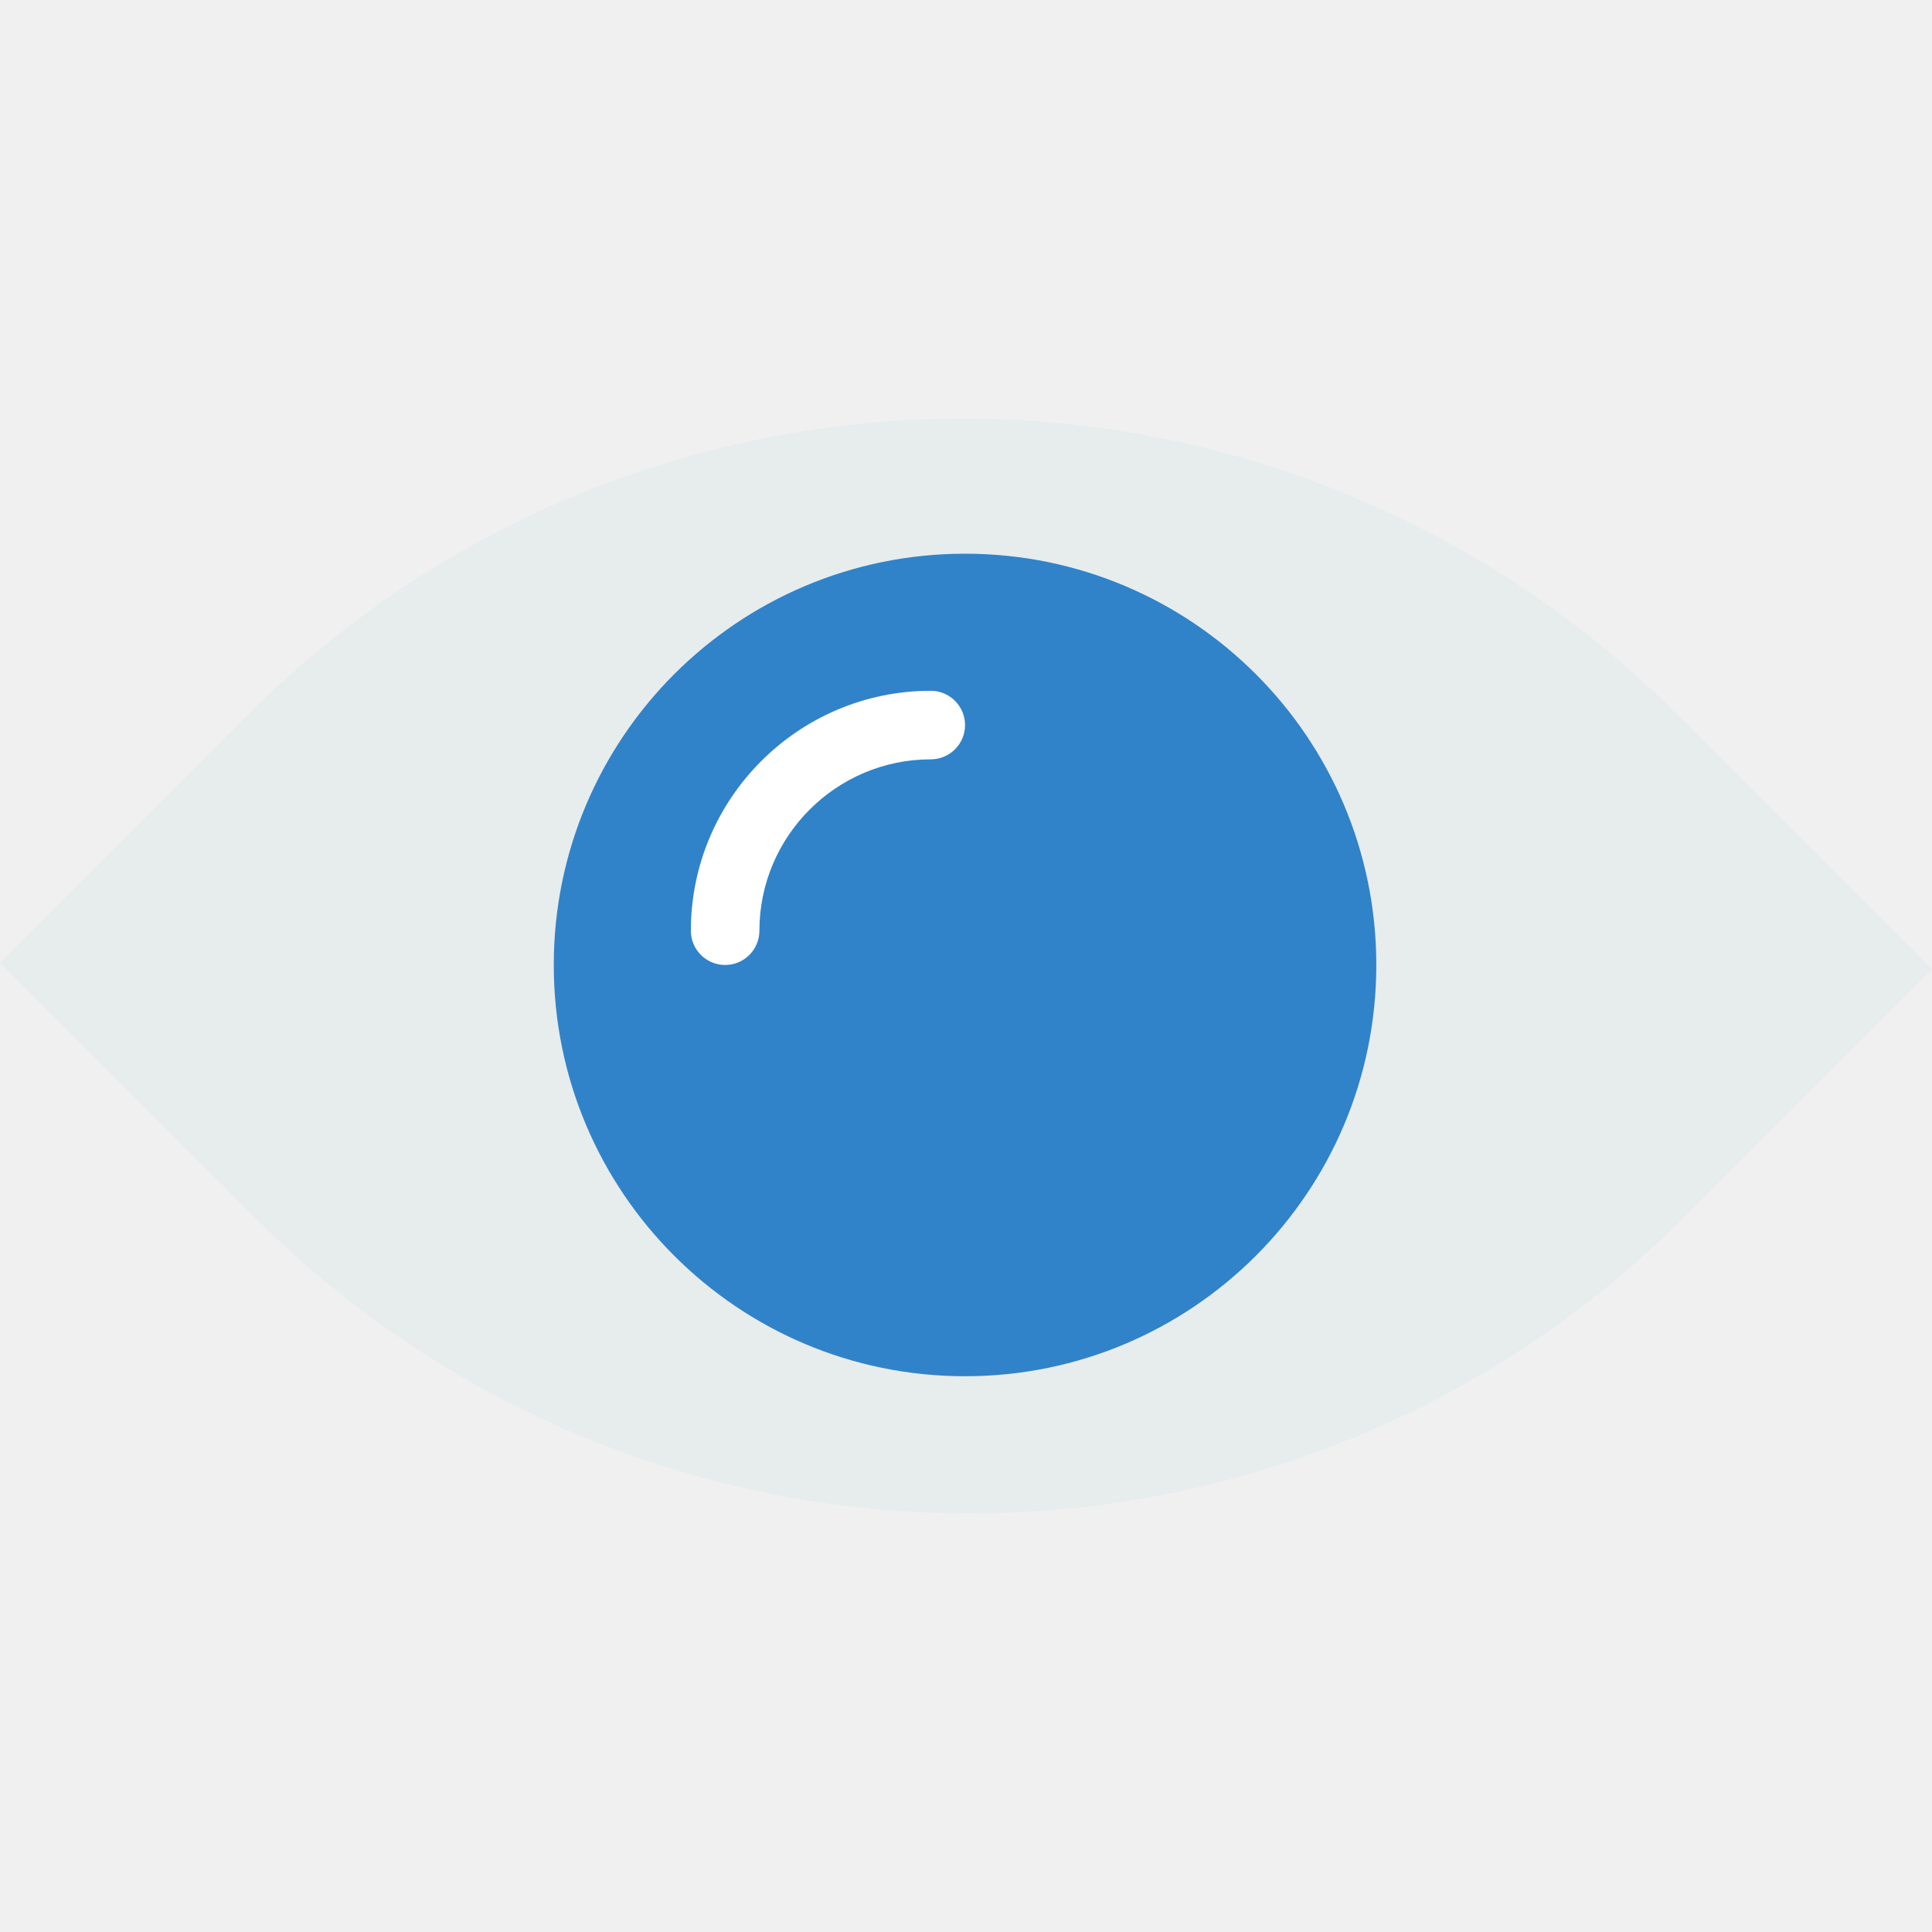
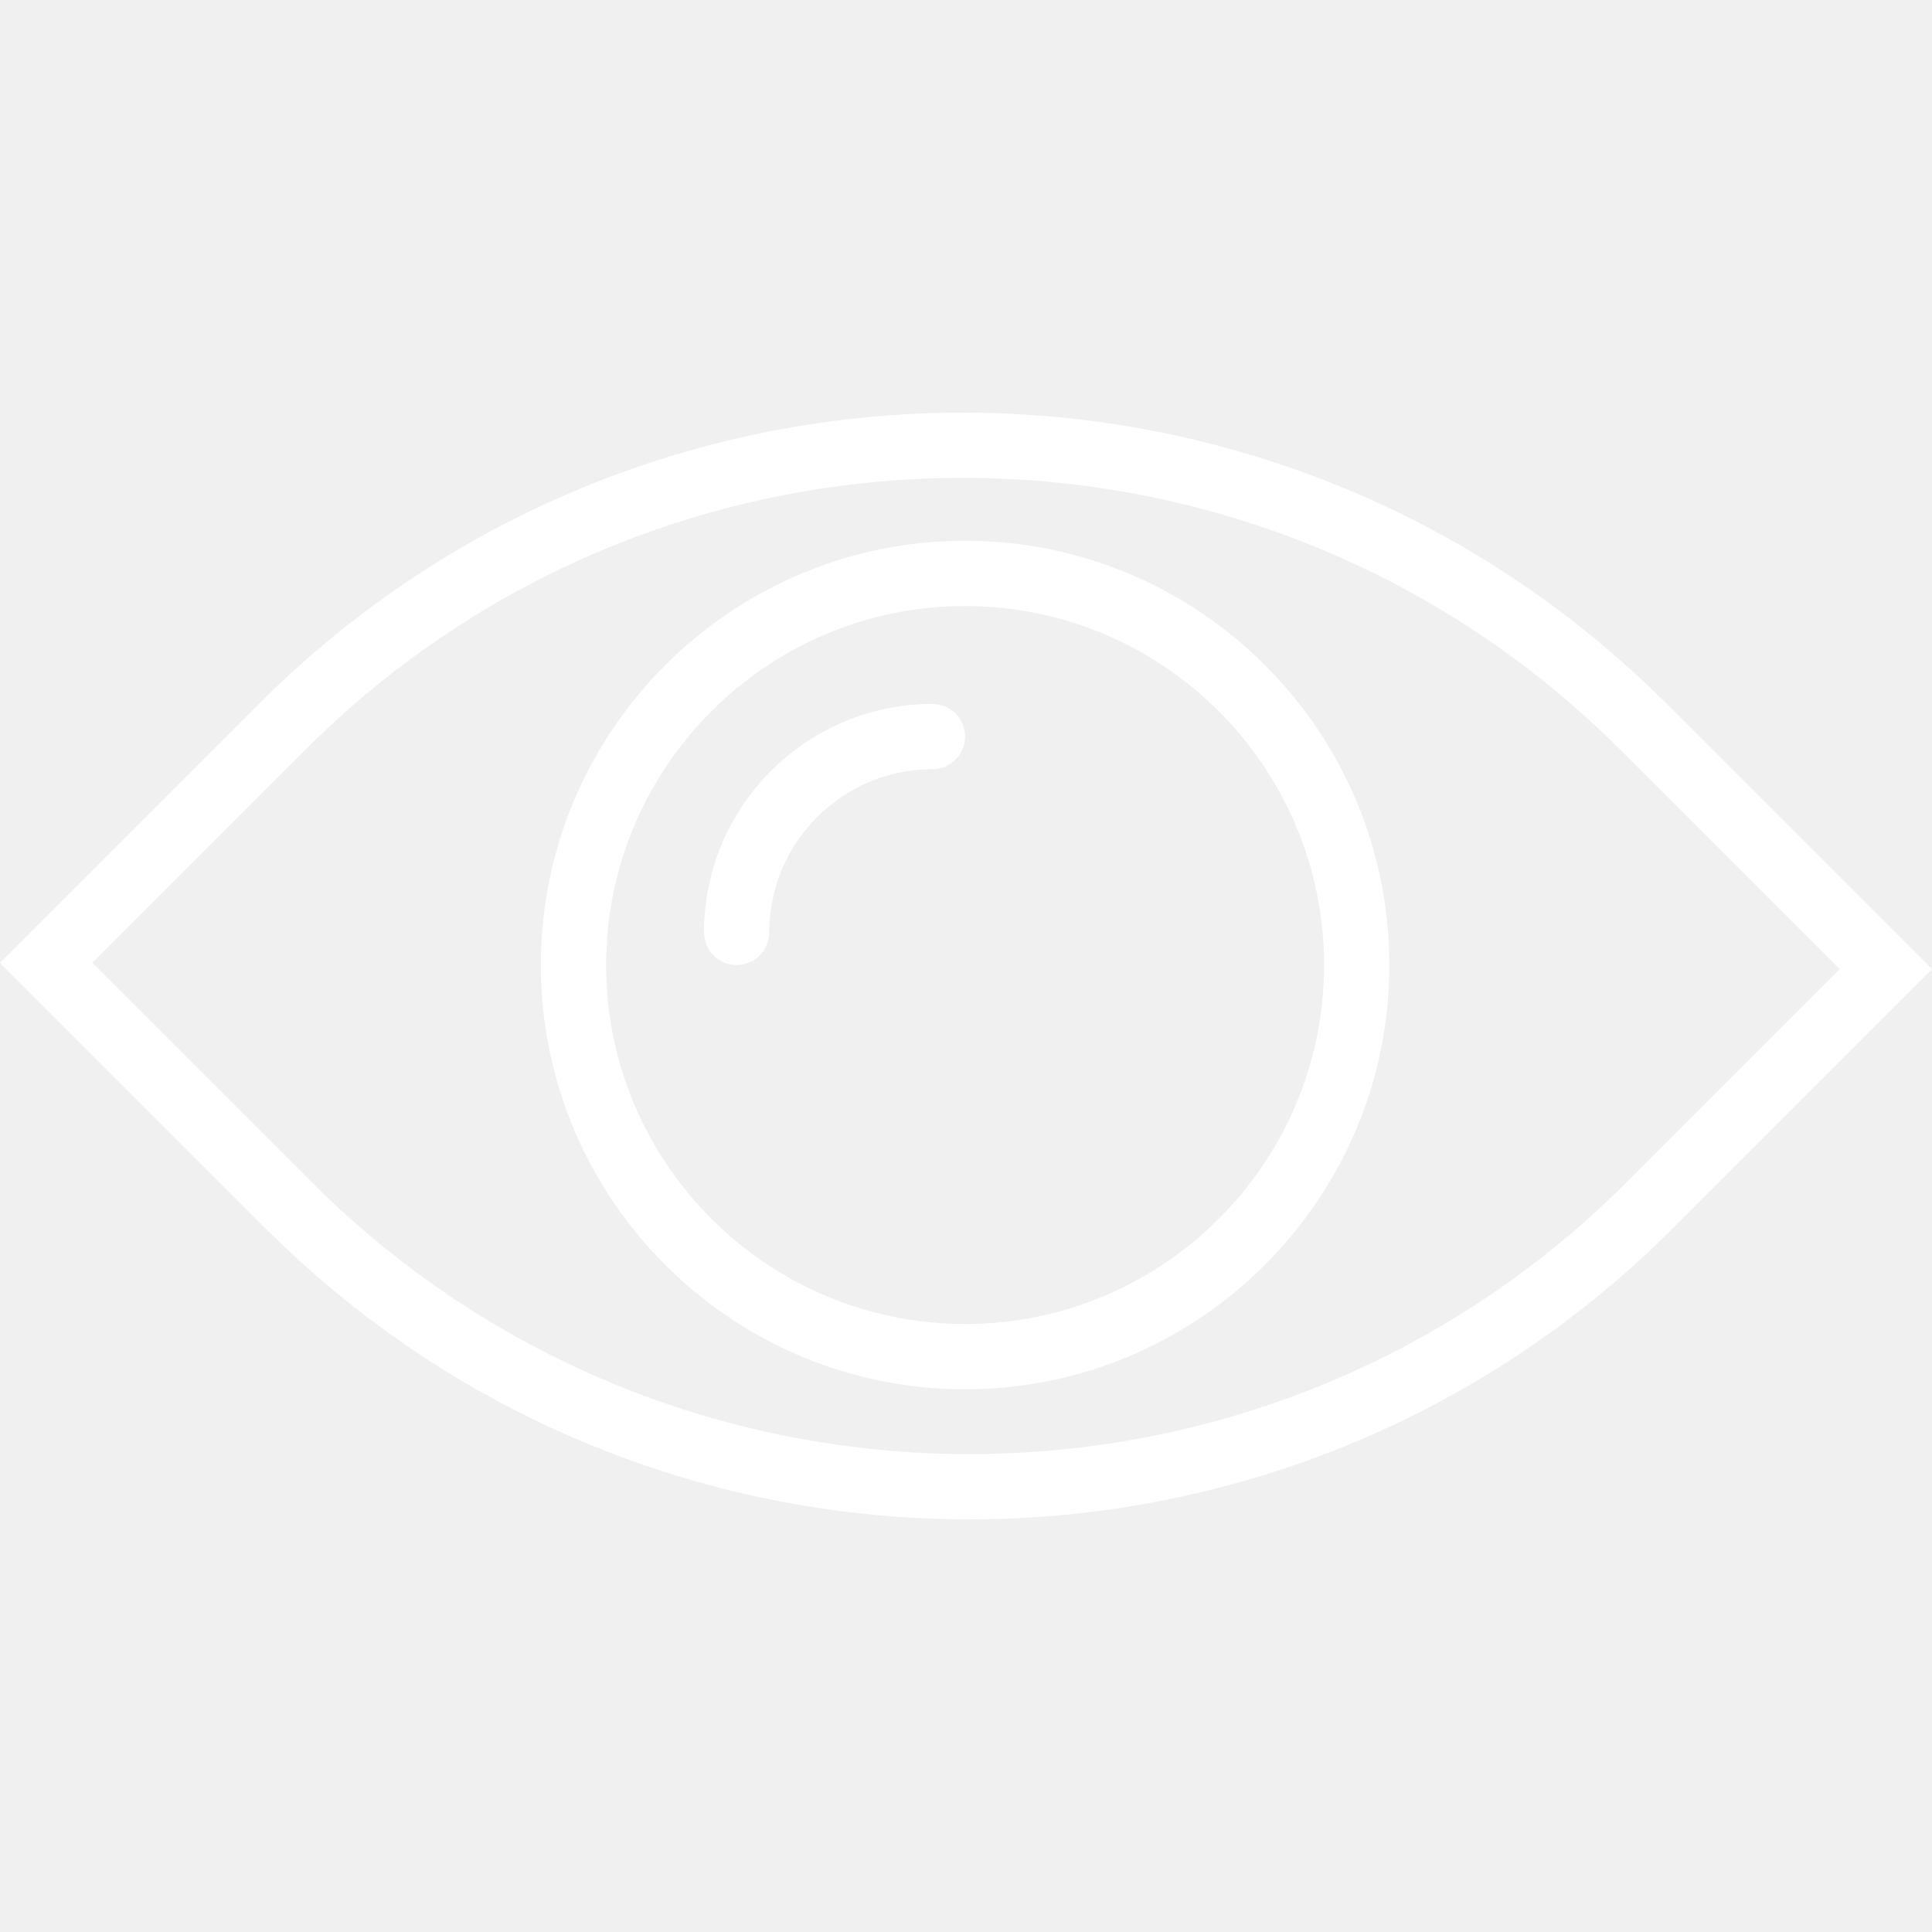
- <svg xmlns="http://www.w3.org/2000/svg" version="1.1" id="Capa_1" x="0px" y="0px" viewBox="0 0 56.372 56.372" style="enable-background:new 0 0 56.372 56.372;" xml:space="preserve">
-   <path style="fill:#E7ECED;" d="M56.372,28.284l-7.234,7.234c-11.517,11.517-30.19,11.517-41.707,0L0,28.087l7.234-7.234  c11.517-11.517,30.19-11.517,41.707,0L56.372,28.284z" />
-   <circle style="fill:#3083C9;" cx="28.158" cy="28.156" r="12" />
-   <path style="fill:#FFFFFF;" d="M21.158,28.156c-0.552,0-1-0.448-1-1c0-3.86,3.14-7,7-7c0.552,0,1,0.448,1,1s-0.448,1-1,1  c-2.757,0-5,2.243-5,5C22.158,27.708,21.711,28.156,21.158,28.156z" />
+ <svg xmlns="http://www.w3.org/2000/svg" version="1.1" id="Capa_1" x="0px" y="0px" viewBox="0 0 59.2 59.2" style="enable-background:new 0 0 59.2 59.2;" xml:space="preserve" width="512px" height="512px" class="">
  <g>
- </g>
-   <g>
- </g>
-   <g>
- </g>
-   <g>
- </g>
-   <g>
- </g>
-   <g>
- </g>
-   <g>
- </g>
-   <g>
- </g>
-   <g>
- </g>
-   <g>
- </g>
-   <g>
- </g>
-   <g>
- </g>
-   <g>
- </g>
-   <g>
- </g>
-   <g>
- </g>
+     <g>
+       <path d="M51.062,21.561c-11.889-11.889-31.232-11.889-43.121,0L0,29.501l8.138,8.138c5.944,5.944,13.752,8.917,21.561,8.917   s15.616-2.972,21.561-8.917l7.941-7.941L51.062,21.561z M49.845,36.225c-11.109,11.108-29.184,11.108-40.293,0l-6.724-6.724   l6.527-6.527c11.109-11.108,29.184-11.108,40.293,0l6.724,6.724L49.845,36.225z" data-original="#000000" class="active-path" data-old_color="#FFFFDF" fill="#FFFFFF" />
+       <path d="M28.572,21.57c-3.86,0-7,3.14-7,7c0,0.552,0.448,1,1,1s1-0.448,1-1c0-2.757,2.243-5,5-5c0.552,0,1-0.448,1-1   S29.125,21.57,28.572,21.57z" data-original="#000000" class="active-path" data-old_color="#FFFFDF" fill="#FFFFFF" />
+       <path d="M29.572,16.57c-7.168,0-13,5.832-13,13s5.832,13,13,13s13-5.832,13-13S36.741,16.57,29.572,16.57z M29.572,40.57   c-6.065,0-11-4.935-11-11s4.935-11,11-11s11,4.935,11,11S35.638,40.57,29.572,40.57z" data-original="#000000" class="active-path" data-old_color="#FFFFDF" fill="#FFFFFF" />
+     </g>
+   </g>
</svg>
